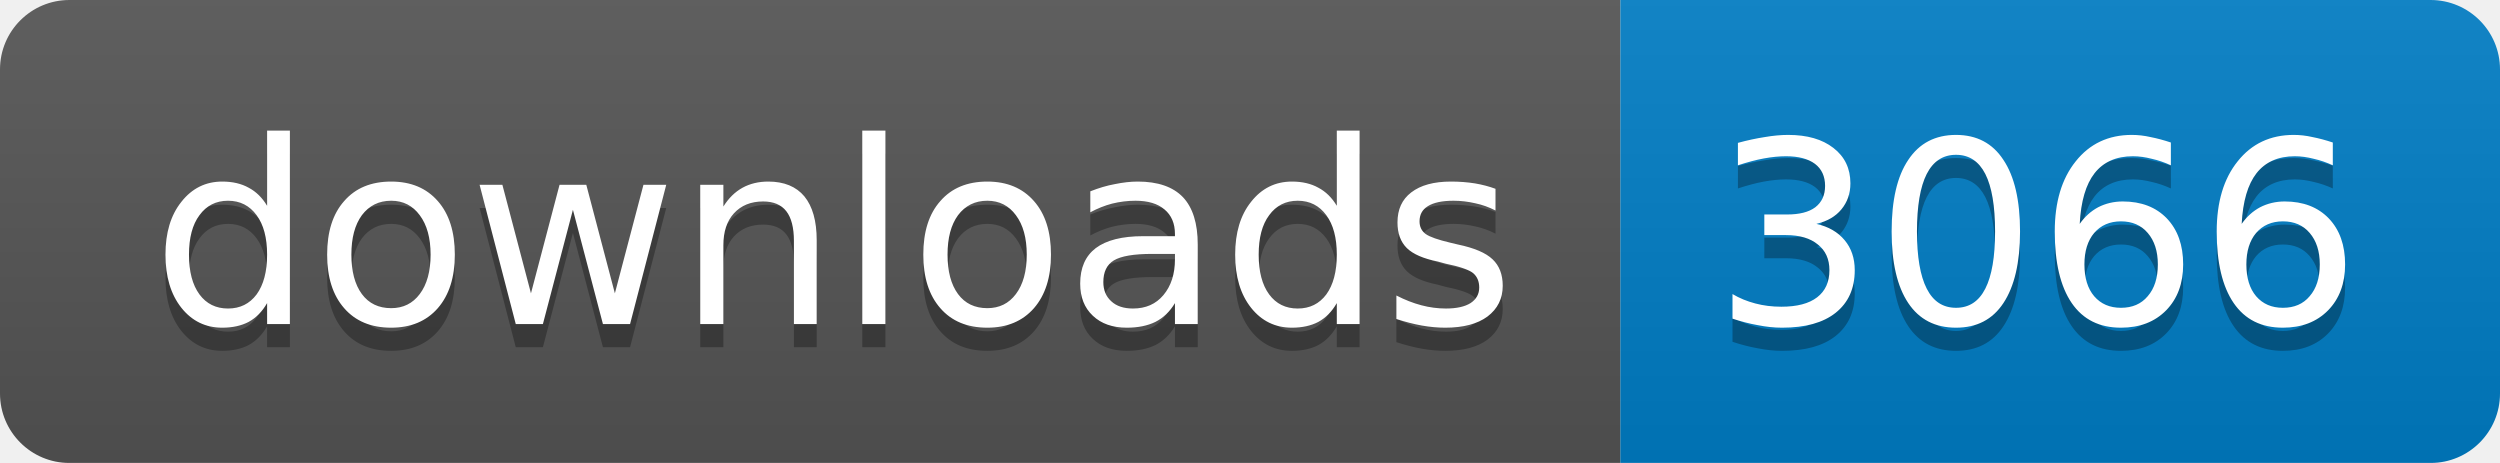
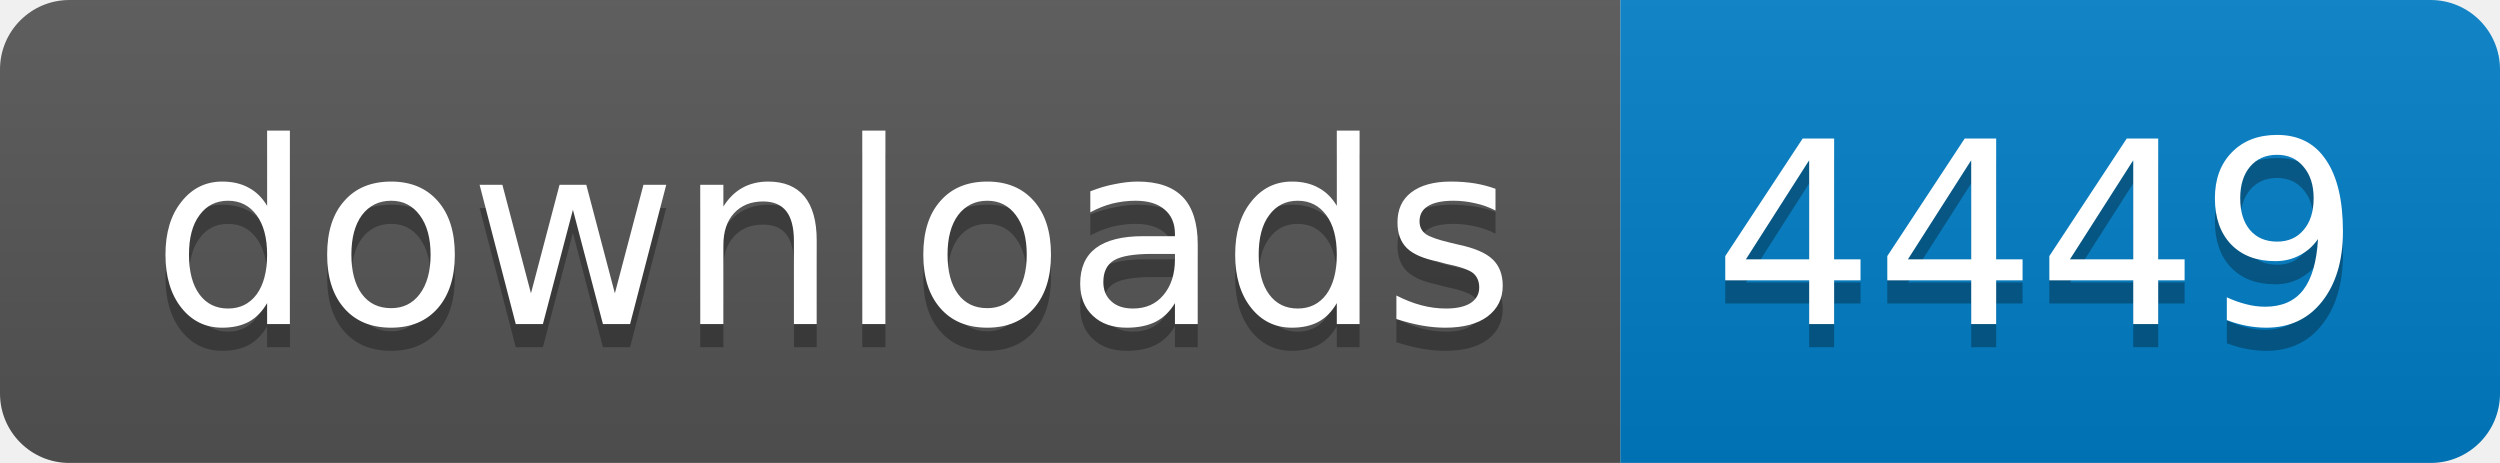
- <svg xmlns="http://www.w3.org/2000/svg" width="108" height="20" aria-label="CRAN downloads 3066">
+ <svg xmlns="http://www.w3.org/2000/svg" width="108" height="20" aria-label="CRAN downloads 4449">
  <linearGradient id="b" x2="0" y2="100%">
    <stop offset="0" stop-color="#bbb" stop-opacity=".1" />
    <stop offset="1" stop-opacity=".1" />
  </linearGradient>
  <mask id="a">
    <rect width="108" height="20" rx="3" fill="#fff" />
  </mask>
  <g mask="url(#a)">
    <path fill="#555" d="M0 0h70v20H0z" />
    <path fill="#007ec6" d="M70 0h38v20H70z" />
    <path fill="url(#b)" d="M0 0h108v20H0z" />
  </g>
  <g fill="#fff" text-anchor="middle" font-family="DejaVu Sans,Verdana,Geneva,sans-serif" font-size="11">
    <text x="36" y="15" fill="#010101" fill-opacity=".3">
      downloads
    </text>
    <text x="36" y="14">
      downloads
    </text>
    <text x="88" y="15" fill="#010101" fill-opacity=".3">
-       3066
+       4449
    </text>
    <text x="88" y="14">
-       3066
+       4449
    </text>
  </g>
</svg>
